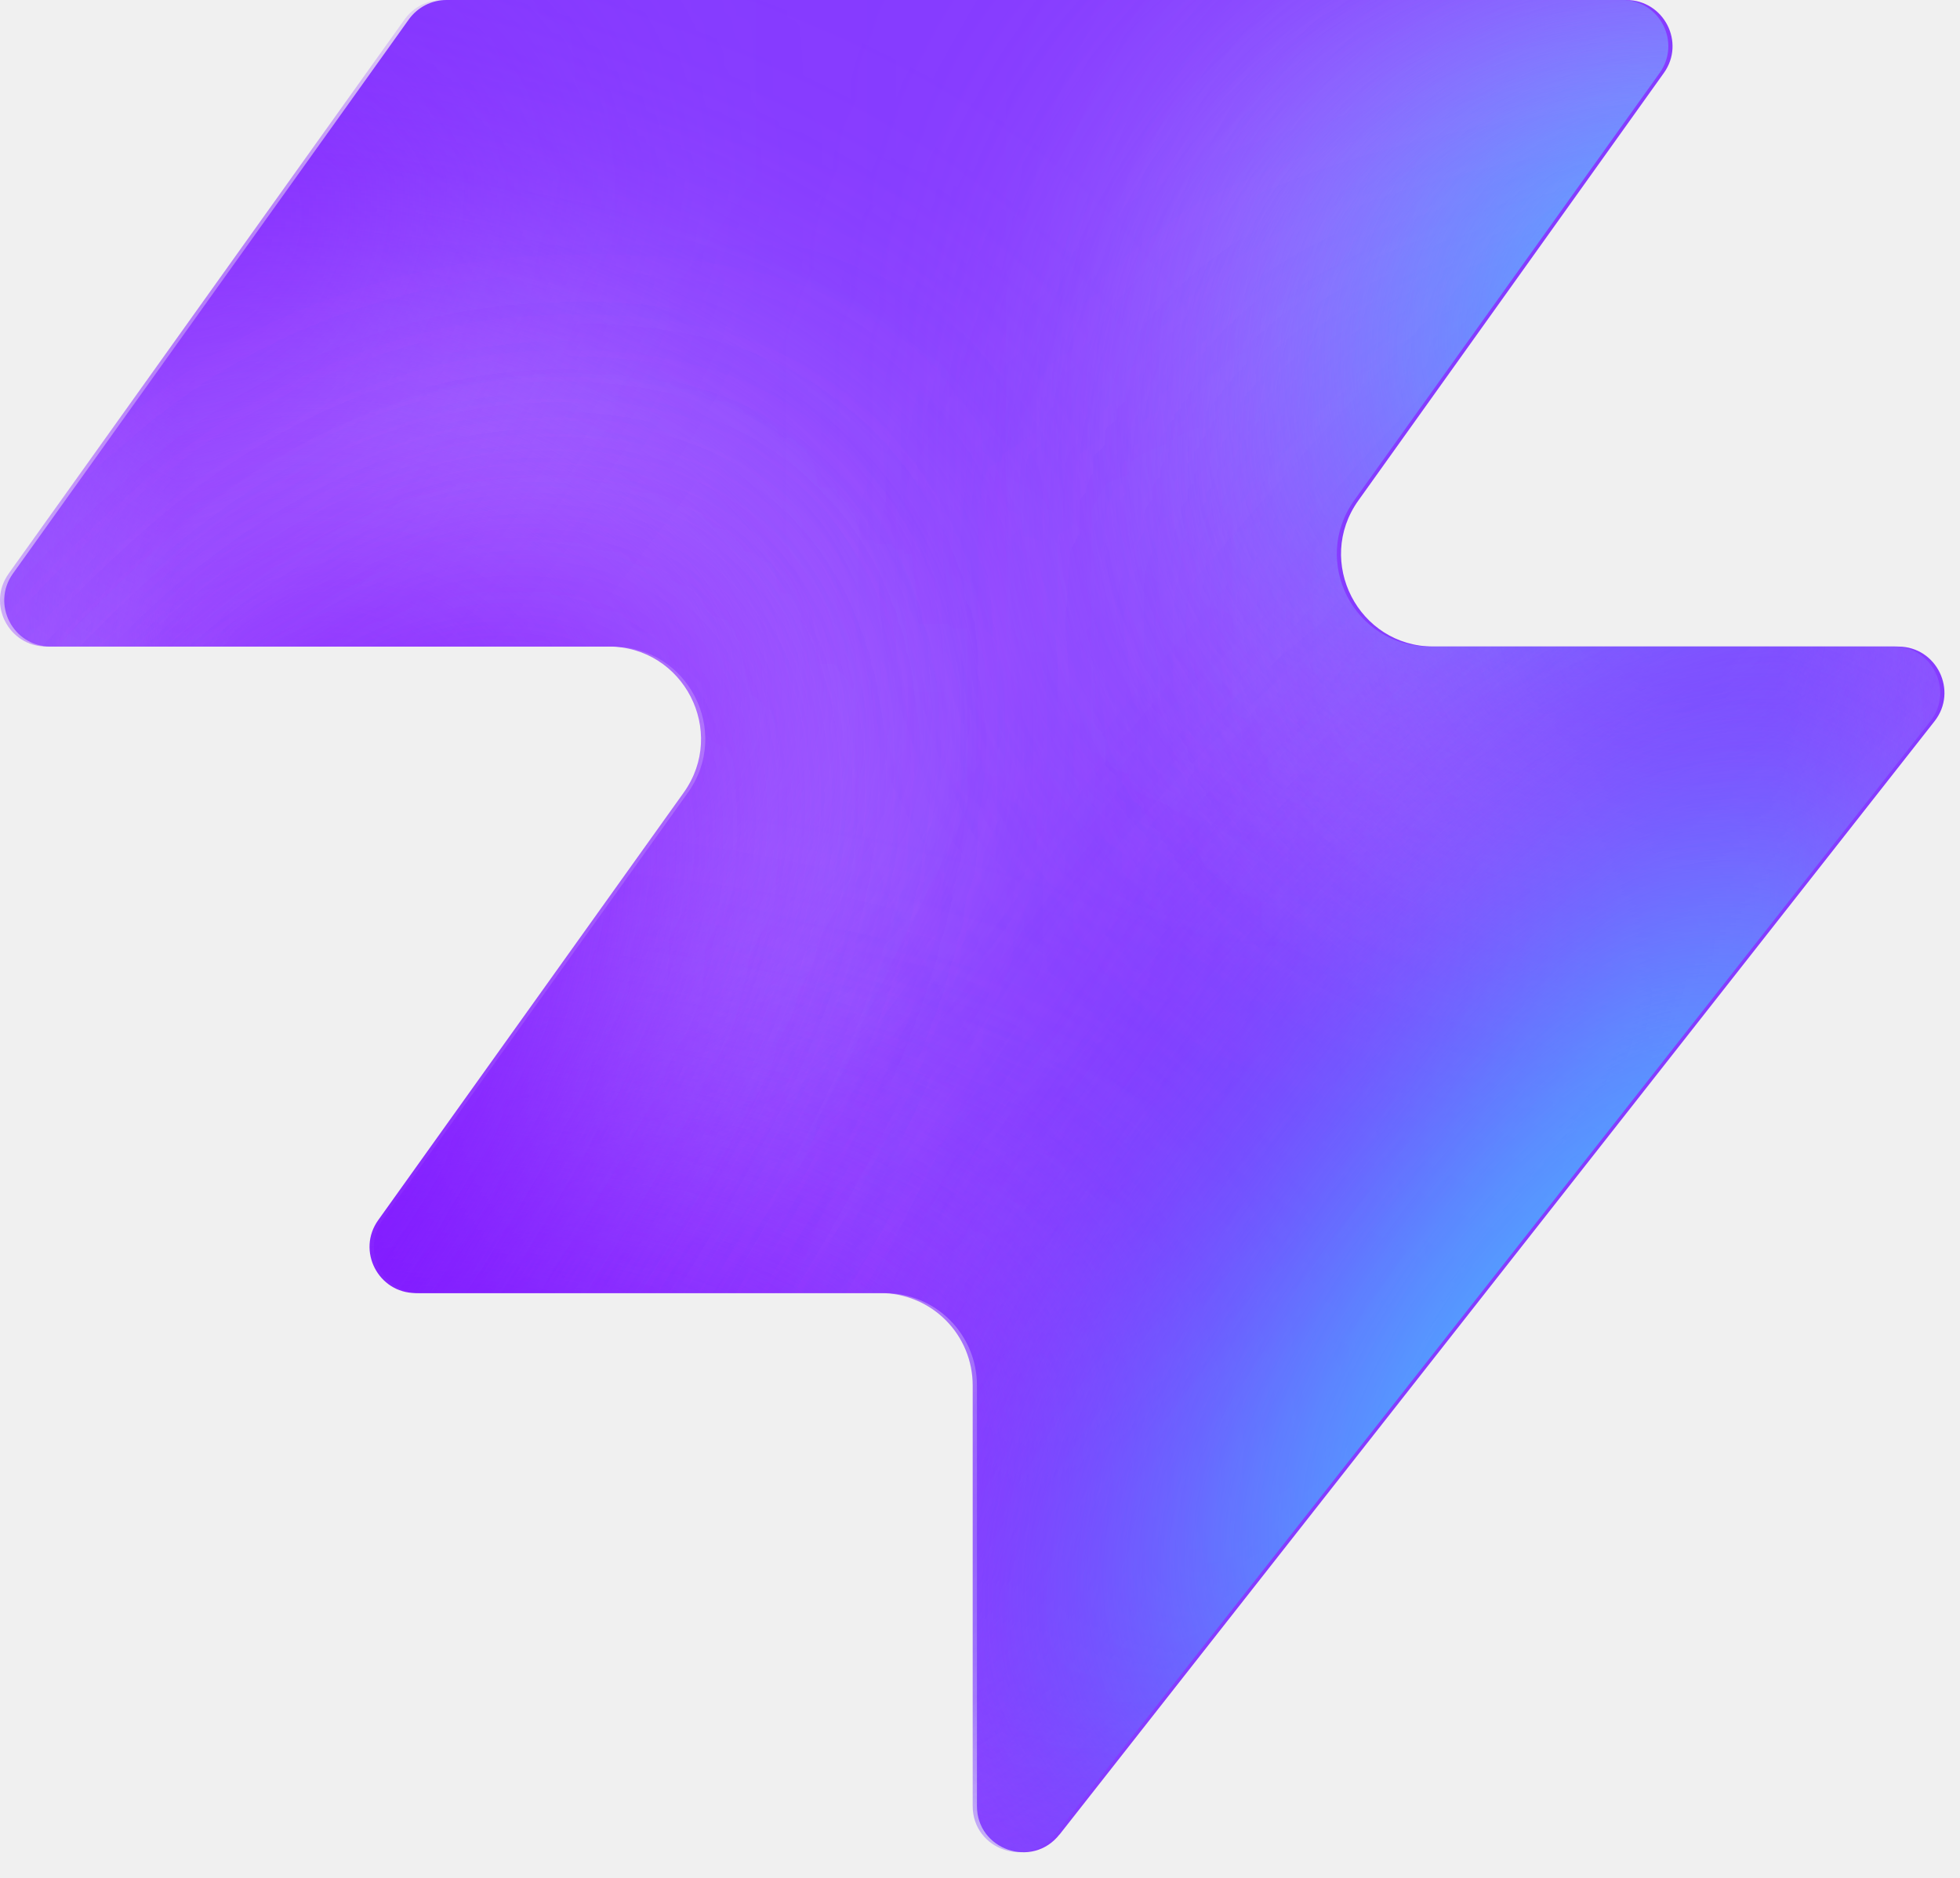
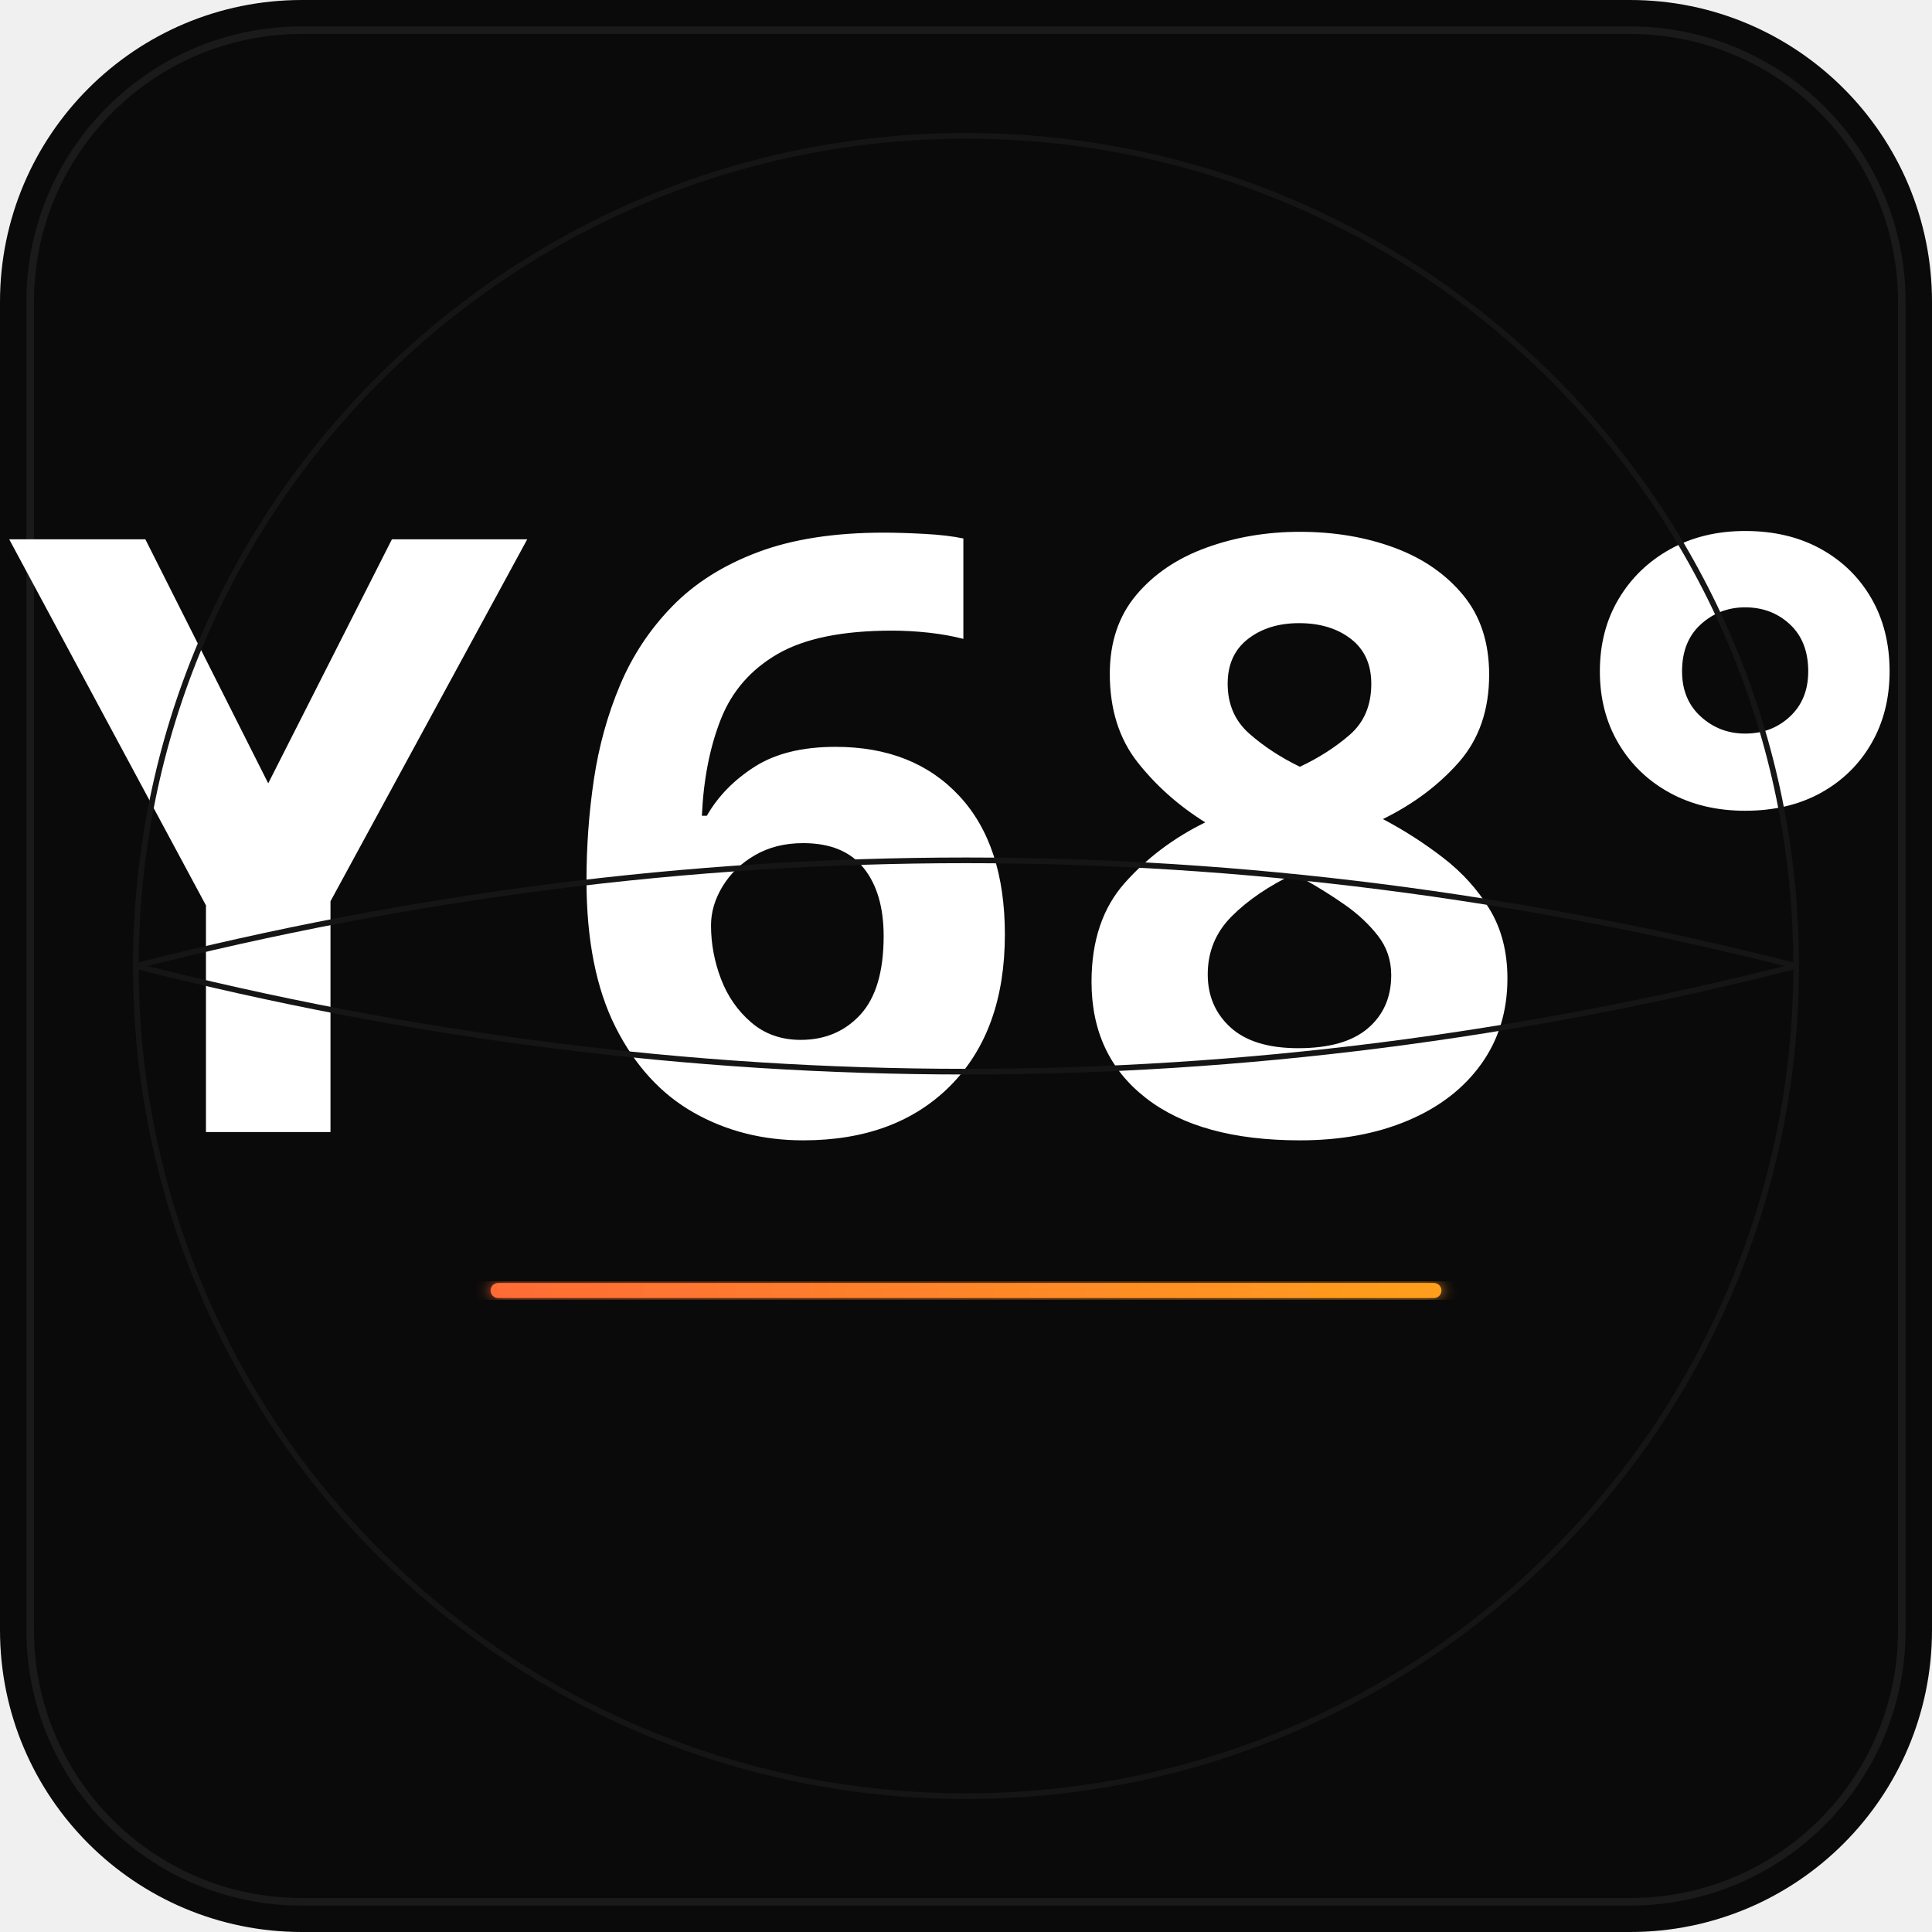
- <svg xmlns="http://www.w3.org/2000/svg" width="48" height="46" fill="none" viewBox="0 0 48 46">
-   <path fill="#863bff" d="M25.946 44.938c-.664.845-2.021.375-2.021-.698V33.937a2.26 2.26 0 0 0-2.262-2.262H10.287c-.92 0-1.456-1.04-.92-1.788l7.48-10.471c1.07-1.497 0-3.578-1.842-3.578H1.237c-.92 0-1.456-1.04-.92-1.788L10.013.474c.214-.297.556-.474.92-.474h28.894c.92 0 1.456 1.04.92 1.788l-7.48 10.471c-1.07 1.498 0 3.579 1.842 3.579h11.377c.943 0 1.473 1.088.89 1.83L25.947 44.94z" style="fill:#863bff;fill:color(display-p3 .525 .23 1);fill-opacity:1" />
-   <mask id="a" width="48" height="46" x="0" y="0" maskUnits="userSpaceOnUse" style="mask-type:alpha">
-     <path fill="#000" d="M25.842 44.938c-.664.844-2.021.375-2.021-.698V33.937a2.26 2.26 0 0 0-2.262-2.262H10.183c-.92 0-1.456-1.04-.92-1.788l7.48-10.471c1.07-1.498 0-3.579-1.842-3.579H1.133c-.92 0-1.456-1.04-.92-1.787L9.91.473c.214-.297.556-.474.92-.474h28.894c.92 0 1.456 1.04.92 1.788l-7.48 10.471c-1.07 1.498 0 3.578 1.842 3.578h11.377c.943 0 1.473 1.088.89 1.832L25.843 44.94z" style="fill:#000;fill-opacity:1" />
-   </mask>
-   <g mask="url(#a)">
-     <g filter="url(#b)">
-       <ellipse cx="5.508" cy="14.704" fill="#ede6ff" rx="5.508" ry="14.704" style="fill:#ede6ff;fill:color(display-p3 .927 .903 1);fill-opacity:1" transform="matrix(.00324 1 1 -.00324 -4.47 31.516)" />
-     </g>
-     <g filter="url(#c)">
-       <ellipse cx="10.399" cy="29.851" fill="#ede6ff" rx="10.399" ry="29.851" style="fill:#ede6ff;fill:color(display-p3 .927 .903 1);fill-opacity:1" transform="matrix(.00324 1 1 -.00324 -39.328 7.883)" />
-     </g>
-     <g filter="url(#d)">
-       <ellipse cx="5.508" cy="30.487" fill="#7e14ff" rx="5.508" ry="30.487" style="fill:#7e14ff;fill:color(display-p3 .492 .077 1);fill-opacity:1" transform="rotate(89.814 -25.913 -14.639)scale(1 -1)" />
-     </g>
-     <g filter="url(#e)">
-       <ellipse cx="5.508" cy="30.599" fill="#7e14ff" rx="5.508" ry="30.599" style="fill:#7e14ff;fill:color(display-p3 .492 .077 1);fill-opacity:1" transform="rotate(89.814 -32.644 -3.334)scale(1 -1)" />
-     </g>
-     <g filter="url(#f)">
-       <ellipse cx="5.508" cy="30.599" fill="#7e14ff" rx="5.508" ry="30.599" style="fill:#7e14ff;fill:color(display-p3 .492 .077 1);fill-opacity:1" transform="matrix(.00324 1 1 -.00324 -34.34 30.47)" />
-     </g>
-     <g filter="url(#g)">
-       <ellipse cx="14.072" cy="22.078" fill="#ede6ff" rx="14.072" ry="22.078" style="fill:#ede6ff;fill:color(display-p3 .927 .903 1);fill-opacity:1" transform="rotate(93.35 24.506 48.493)scale(-1 1)" />
-     </g>
-     <g filter="url(#h)">
-       <ellipse cx="3.47" cy="21.501" fill="#7e14ff" rx="3.47" ry="21.501" style="fill:#7e14ff;fill:color(display-p3 .492 .077 1);fill-opacity:1" transform="rotate(89.009 28.708 47.59)scale(-1 1)" />
-     </g>
-     <g filter="url(#i)">
-       <ellipse cx="3.47" cy="21.501" fill="#7e14ff" rx="3.47" ry="21.501" style="fill:#7e14ff;fill:color(display-p3 .492 .077 1);fill-opacity:1" transform="rotate(89.009 28.708 47.59)scale(-1 1)" />
-     </g>
-     <g filter="url(#j)">
-       <ellipse cx=".387" cy="8.972" fill="#7e14ff" rx="4.407" ry="29.108" style="fill:#7e14ff;fill:color(display-p3 .492 .077 1);fill-opacity:1" transform="rotate(39.51 .387 8.972)" />
-     </g>
-     <g filter="url(#k)">
-       <ellipse cx="47.523" cy="-6.092" fill="#7e14ff" rx="4.407" ry="29.108" style="fill:#7e14ff;fill:color(display-p3 .492 .077 1);fill-opacity:1" transform="rotate(37.892 47.523 -6.092)" />
-     </g>
-     <g filter="url(#l)">
-       <ellipse cx="41.412" cy="6.333" fill="#47bfff" rx="5.971" ry="9.665" style="fill:#47bfff;fill:color(display-p3 .28 .748 1);fill-opacity:1" transform="rotate(37.892 41.412 6.333)" />
-     </g>
-     <g filter="url(#m)">
-       <ellipse cx="-1.879" cy="38.332" fill="#7e14ff" rx="4.407" ry="29.108" style="fill:#7e14ff;fill:color(display-p3 .492 .077 1);fill-opacity:1" transform="rotate(37.892 -1.88 38.332)" />
-     </g>
-     <g filter="url(#n)">
-       <ellipse cx="-1.879" cy="38.332" fill="#7e14ff" rx="4.407" ry="29.108" style="fill:#7e14ff;fill:color(display-p3 .492 .077 1);fill-opacity:1" transform="rotate(37.892 -1.88 38.332)" />
-     </g>
-     <g filter="url(#o)">
-       <ellipse cx="35.651" cy="29.907" fill="#7e14ff" rx="4.407" ry="29.108" style="fill:#7e14ff;fill:color(display-p3 .492 .077 1);fill-opacity:1" transform="rotate(37.892 35.651 29.907)" />
-     </g>
-     <g filter="url(#p)">
-       <ellipse cx="38.418" cy="32.4" fill="#47bfff" rx="5.971" ry="15.297" style="fill:#47bfff;fill:color(display-p3 .28 .748 1);fill-opacity:1" transform="rotate(37.892 38.418 32.4)" />
-     </g>
-   </g>
+ <svg xmlns="http://www.w3.org/2000/svg" viewBox="0 0 512 512" width="512" height="512">
  <defs>
-     <filter id="b" width="60.045" height="41.654" x="-19.77" y="16.149" color-interpolation-filters="sRGB" filterUnits="userSpaceOnUse">
-       <feFlood flood-opacity="0" result="BackgroundImageFix" />
-       <feBlend in="SourceGraphic" in2="BackgroundImageFix" result="shape" />
-       <feGaussianBlur result="effect1_foregroundBlur_2002_17158" stdDeviation="7.659" />
-     </filter>
-     <filter id="c" width="90.34" height="51.437" x="-54.613" y="-7.533" color-interpolation-filters="sRGB" filterUnits="userSpaceOnUse">
-       <feFlood flood-opacity="0" result="BackgroundImageFix" />
-       <feBlend in="SourceGraphic" in2="BackgroundImageFix" result="shape" />
-       <feGaussianBlur result="effect1_foregroundBlur_2002_17158" stdDeviation="7.659" />
-     </filter>
-     <filter id="d" width="79.355" height="29.4" x="-49.64" y="2.03" color-interpolation-filters="sRGB" filterUnits="userSpaceOnUse">
-       <feFlood flood-opacity="0" result="BackgroundImageFix" />
-       <feBlend in="SourceGraphic" in2="BackgroundImageFix" result="shape" />
-       <feGaussianBlur result="effect1_foregroundBlur_2002_17158" stdDeviation="4.596" />
-     </filter>
-     <filter id="e" width="79.579" height="29.4" x="-45.045" y="20.029" color-interpolation-filters="sRGB" filterUnits="userSpaceOnUse">
-       <feFlood flood-opacity="0" result="BackgroundImageFix" />
-       <feBlend in="SourceGraphic" in2="BackgroundImageFix" result="shape" />
-       <feGaussianBlur result="effect1_foregroundBlur_2002_17158" stdDeviation="4.596" />
-     </filter>
-     <filter id="f" width="79.579" height="29.4" x="-43.513" y="21.178" color-interpolation-filters="sRGB" filterUnits="userSpaceOnUse">
-       <feFlood flood-opacity="0" result="BackgroundImageFix" />
-       <feBlend in="SourceGraphic" in2="BackgroundImageFix" result="shape" />
-       <feGaussianBlur result="effect1_foregroundBlur_2002_17158" stdDeviation="4.596" />
-     </filter>
-     <filter id="g" width="74.749" height="58.852" x="15.756" y="-17.901" color-interpolation-filters="sRGB" filterUnits="userSpaceOnUse">
-       <feFlood flood-opacity="0" result="BackgroundImageFix" />
-       <feBlend in="SourceGraphic" in2="BackgroundImageFix" result="shape" />
-       <feGaussianBlur result="effect1_foregroundBlur_2002_17158" stdDeviation="7.659" />
-     </filter>
-     <filter id="h" width="61.377" height="25.362" x="23.548" y="2.284" color-interpolation-filters="sRGB" filterUnits="userSpaceOnUse">
-       <feFlood flood-opacity="0" result="BackgroundImageFix" />
-       <feBlend in="SourceGraphic" in2="BackgroundImageFix" result="shape" />
-       <feGaussianBlur result="effect1_foregroundBlur_2002_17158" stdDeviation="4.596" />
-     </filter>
-     <filter id="i" width="61.377" height="25.362" x="23.548" y="2.284" color-interpolation-filters="sRGB" filterUnits="userSpaceOnUse">
-       <feFlood flood-opacity="0" result="BackgroundImageFix" />
-       <feBlend in="SourceGraphic" in2="BackgroundImageFix" result="shape" />
-       <feGaussianBlur result="effect1_foregroundBlur_2002_17158" stdDeviation="4.596" />
-     </filter>
-     <filter id="j" width="56.045" height="63.649" x="-27.636" y="-22.853" color-interpolation-filters="sRGB" filterUnits="userSpaceOnUse">
-       <feFlood flood-opacity="0" result="BackgroundImageFix" />
-       <feBlend in="SourceGraphic" in2="BackgroundImageFix" result="shape" />
-       <feGaussianBlur result="effect1_foregroundBlur_2002_17158" stdDeviation="4.596" />
-     </filter>
-     <filter id="k" width="54.814" height="64.646" x="20.116" y="-38.415" color-interpolation-filters="sRGB" filterUnits="userSpaceOnUse">
-       <feFlood flood-opacity="0" result="BackgroundImageFix" />
-       <feBlend in="SourceGraphic" in2="BackgroundImageFix" result="shape" />
-       <feGaussianBlur result="effect1_foregroundBlur_2002_17158" stdDeviation="4.596" />
-     </filter>
-     <filter id="l" width="33.541" height="35.313" x="24.641" y="-11.323" color-interpolation-filters="sRGB" filterUnits="userSpaceOnUse">
-       <feFlood flood-opacity="0" result="BackgroundImageFix" />
-       <feBlend in="SourceGraphic" in2="BackgroundImageFix" result="shape" />
-       <feGaussianBlur result="effect1_foregroundBlur_2002_17158" stdDeviation="4.596" />
-     </filter>
-     <filter id="m" width="54.814" height="64.646" x="-29.286" y="6.009" color-interpolation-filters="sRGB" filterUnits="userSpaceOnUse">
-       <feFlood flood-opacity="0" result="BackgroundImageFix" />
-       <feBlend in="SourceGraphic" in2="BackgroundImageFix" result="shape" />
-       <feGaussianBlur result="effect1_foregroundBlur_2002_17158" stdDeviation="4.596" />
-     </filter>
-     <filter id="n" width="54.814" height="64.646" x="-29.286" y="6.009" color-interpolation-filters="sRGB" filterUnits="userSpaceOnUse">
-       <feFlood flood-opacity="0" result="BackgroundImageFix" />
-       <feBlend in="SourceGraphic" in2="BackgroundImageFix" result="shape" />
-       <feGaussianBlur result="effect1_foregroundBlur_2002_17158" stdDeviation="4.596" />
-     </filter>
-     <filter id="o" width="54.814" height="64.646" x="8.244" y="-2.416" color-interpolation-filters="sRGB" filterUnits="userSpaceOnUse">
-       <feFlood flood-opacity="0" result="BackgroundImageFix" />
-       <feBlend in="SourceGraphic" in2="BackgroundImageFix" result="shape" />
-       <feGaussianBlur result="effect1_foregroundBlur_2002_17158" stdDeviation="4.596" />
-     </filter>
-     <filter id="p" width="39.409" height="43.623" x="18.713" y="10.588" color-interpolation-filters="sRGB" filterUnits="userSpaceOnUse">
-       <feFlood flood-opacity="0" result="BackgroundImageFix" />
-       <feBlend in="SourceGraphic" in2="BackgroundImageFix" result="shape" />
-       <feGaussianBlur result="effect1_foregroundBlur_2002_17158" stdDeviation="4.596" />
+     <linearGradient id="accent" x1="0%" y1="0%" x2="100%" y2="0%">
+       <stop offset="0%" stop-color="#ff6b35" />
+       <stop offset="100%" stop-color="#ff9f1c" />
+     </linearGradient>
+     <filter id="glow">
+       <feGaussianBlur stdDeviation="2" result="blur" />
+       <feMerge>
+         <feMergeNode in="blur" />
+         <feMergeNode in="SourceGraphic" />
+       </feMerge>
    </filter>
  </defs>
+   <rect width="512" height="512" rx="80" ry="80" fill="#0a0a0a" />
+   <rect x="8" y="8" width="496" height="496" rx="72" ry="72" fill="none" stroke="#1a1a1a" stroke-width="2" />
+   <text x="256" y="300" text-anchor="middle" font-family="'Bebas Neue', 'Impact', 'Arial Black', sans-serif" font-weight="700" font-size="220" fill="#ffffff" letter-spacing="8">Y68°</text>
+   <rect x="130" y="340" width="252" height="4" rx="2" fill="url(#accent)" filter="url(#glow)" />
+   <circle cx="256" cy="256" r="220" fill="none" stroke="#151515" stroke-width="1.5" />
+   <path d="M36,256 Q256,200 476,256" fill="none" stroke="#151515" stroke-width="1.5" />
+   <path d="M36,256 Q256,312 476,256" fill="none" stroke="#151515" stroke-width="1.5" />
</svg>
